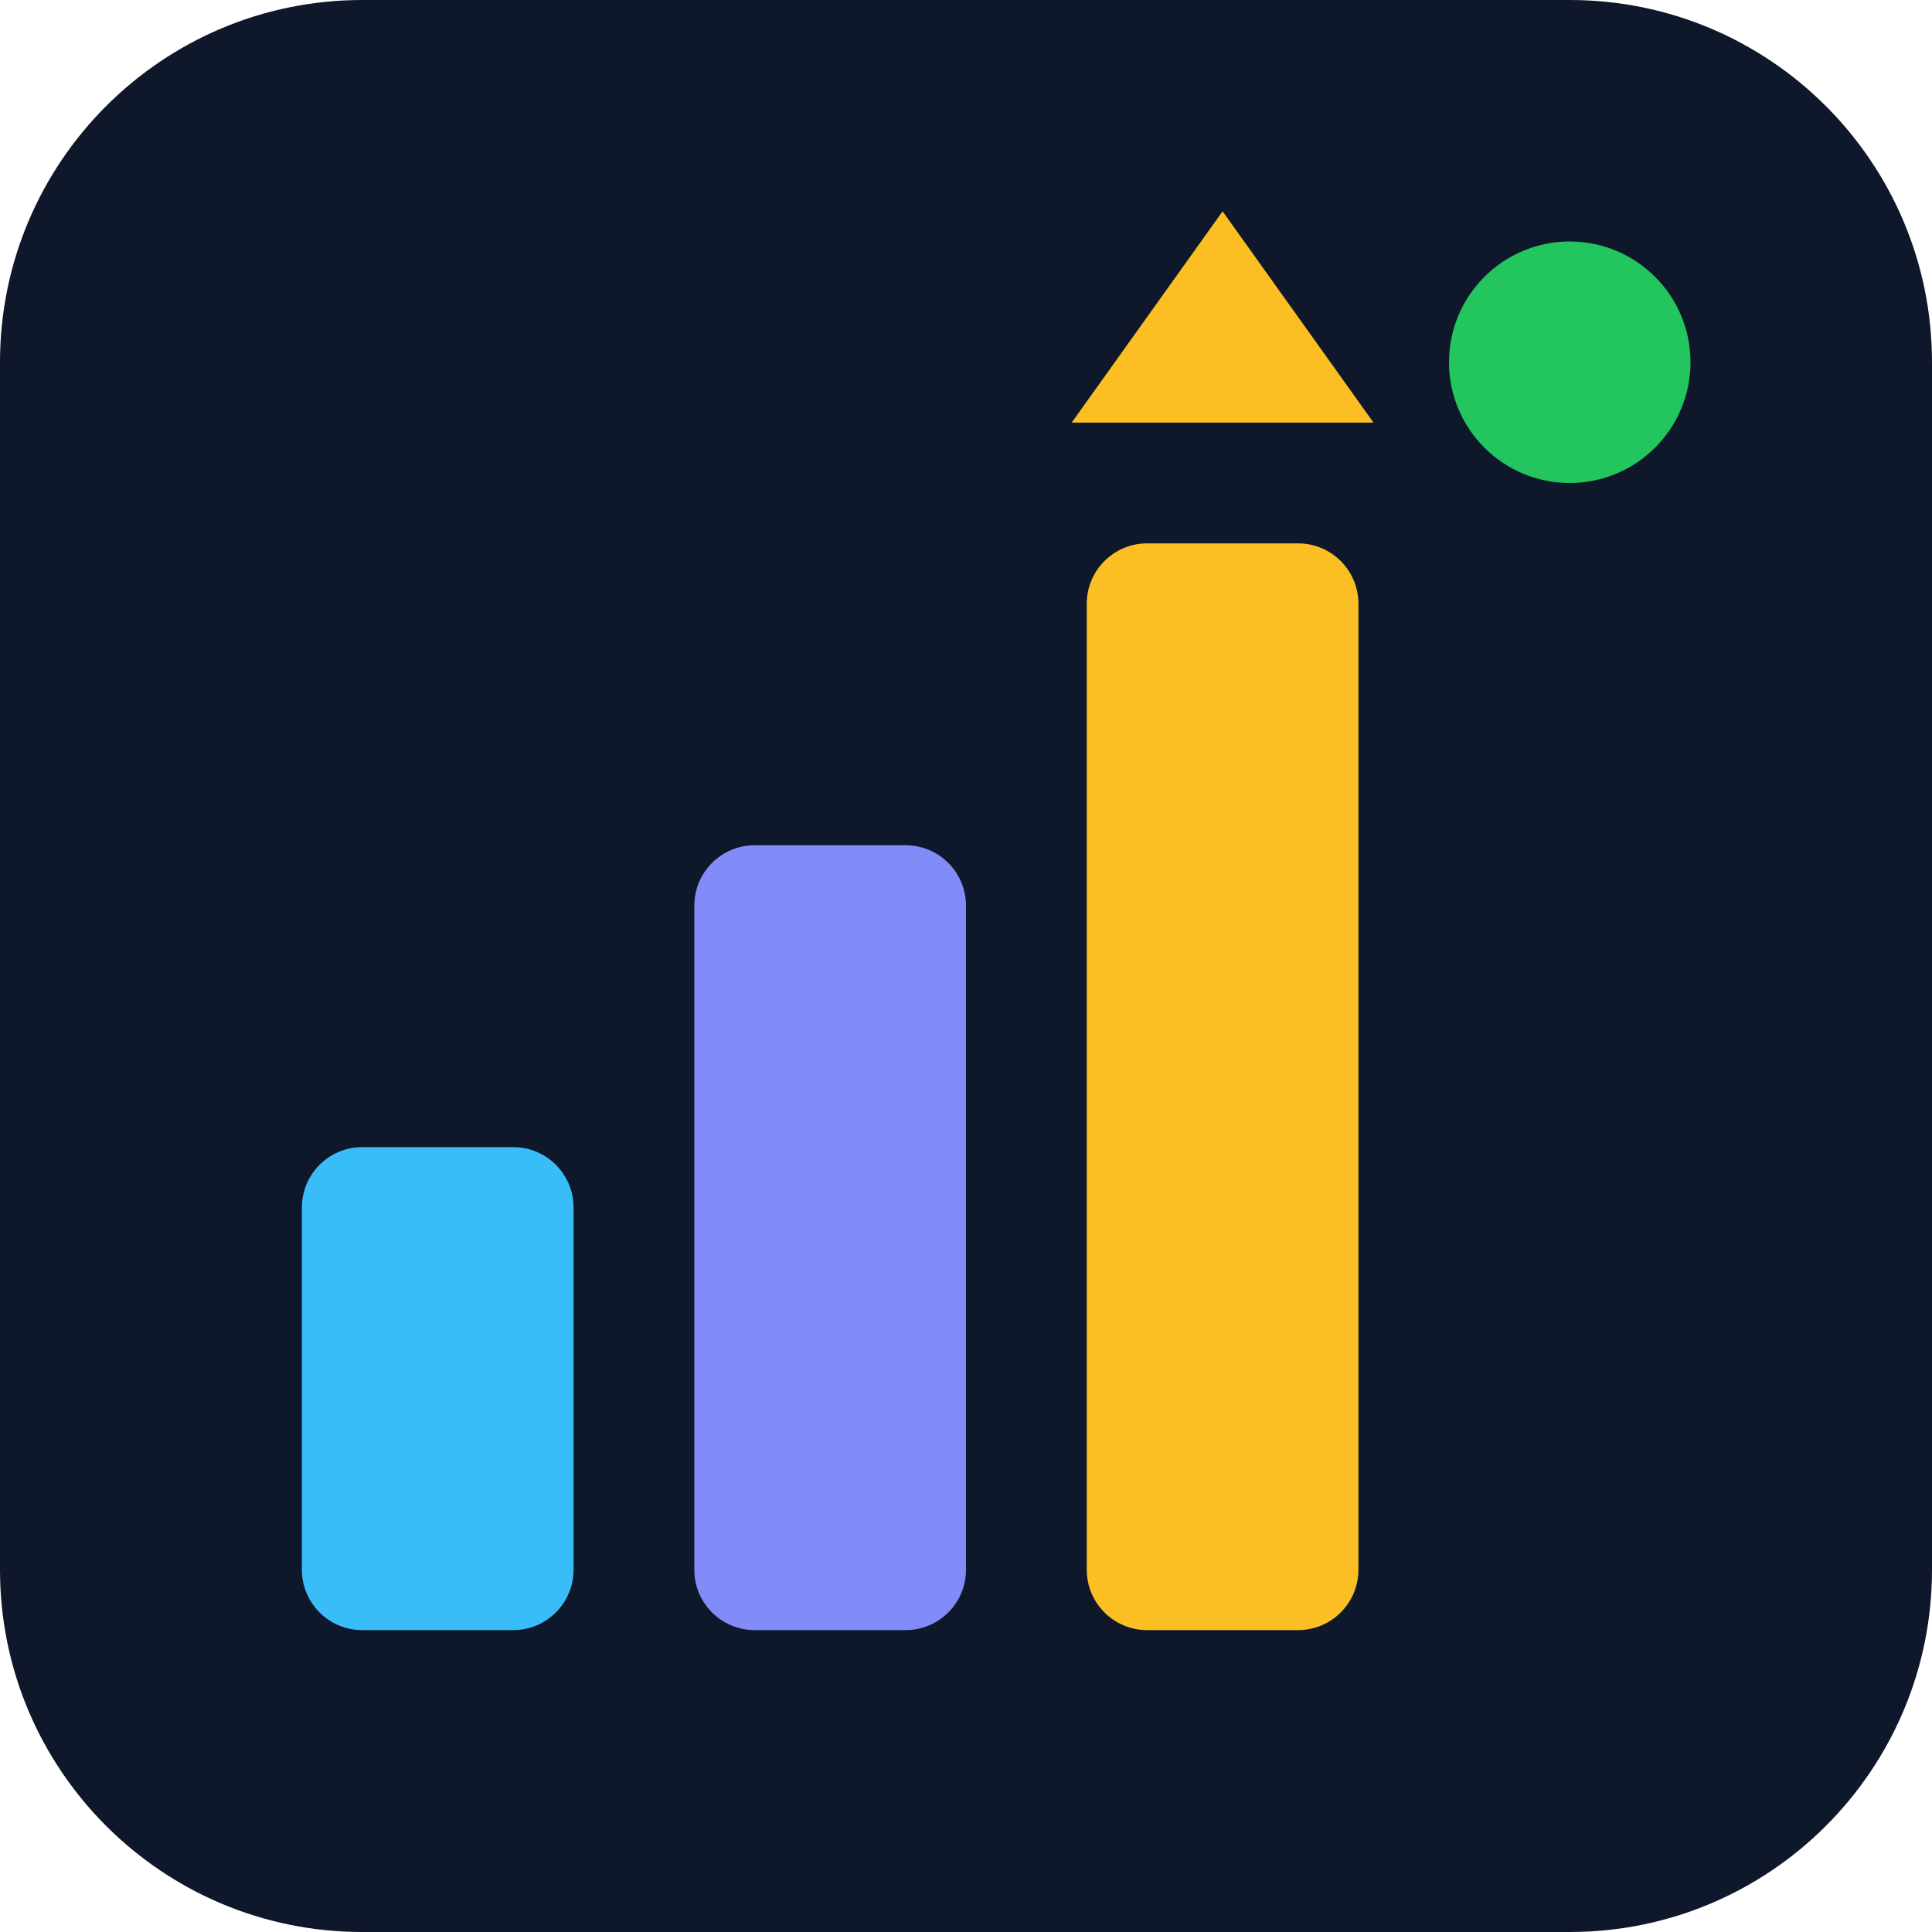
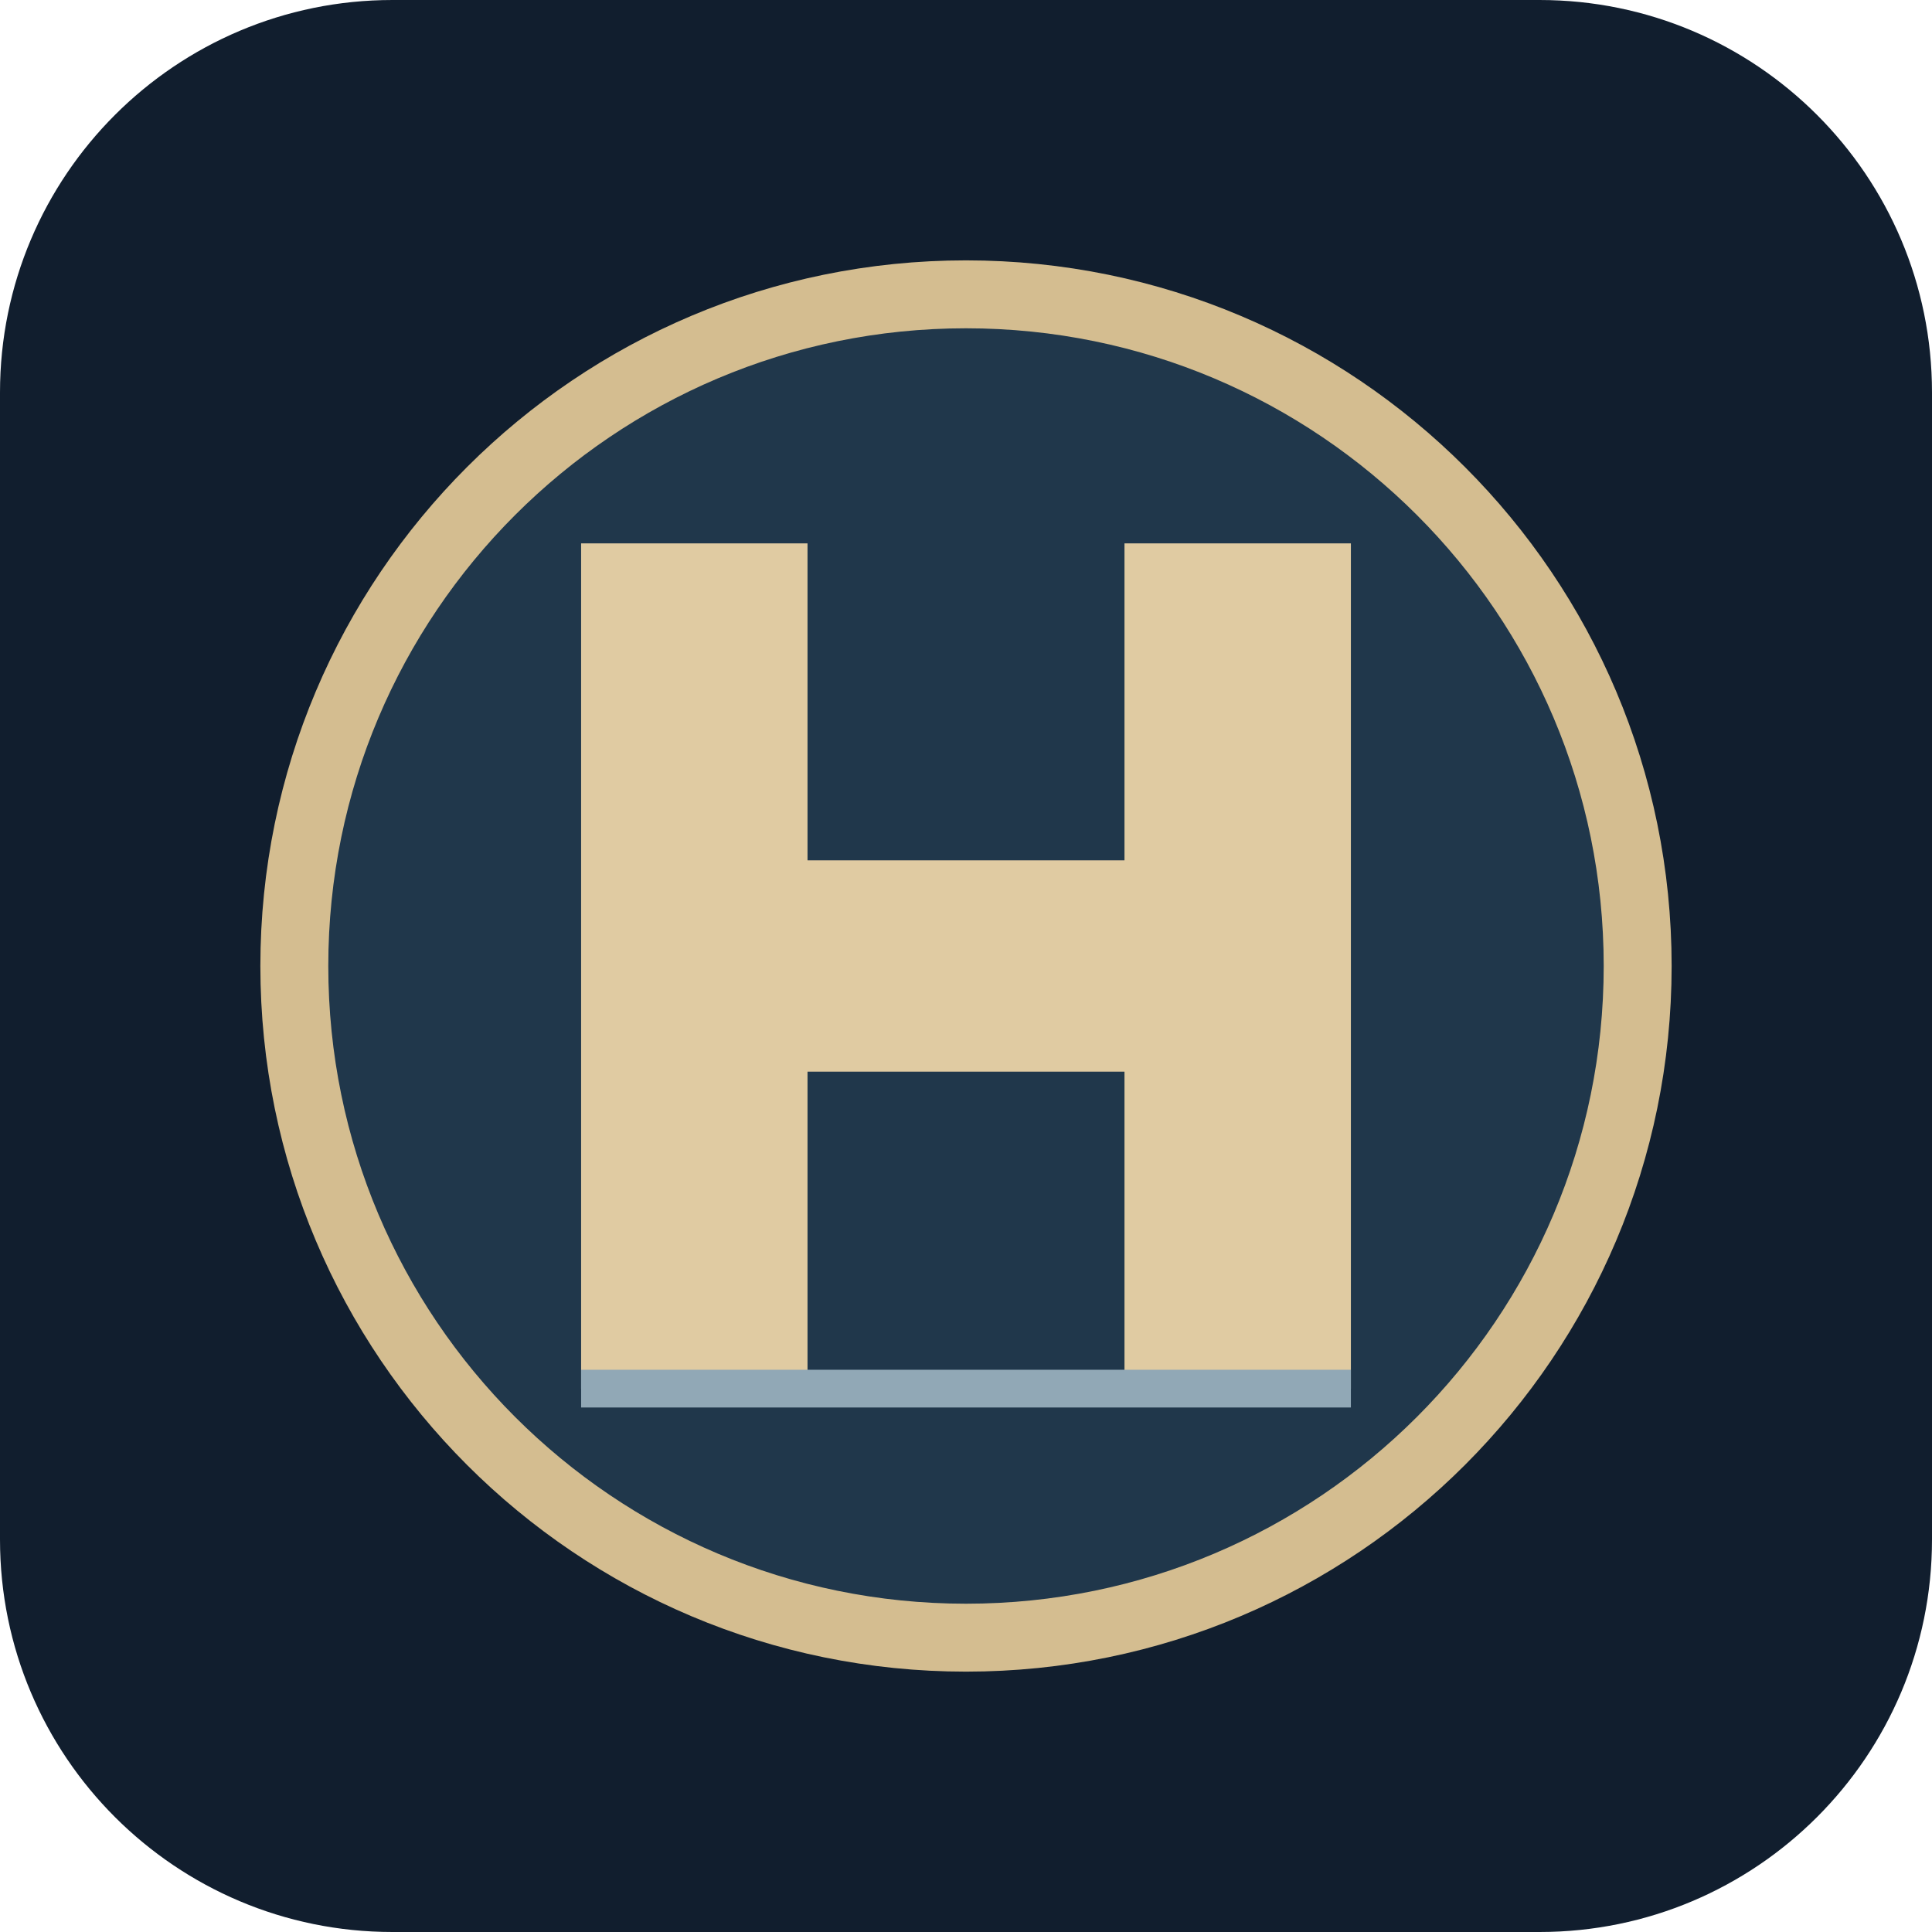
- <svg xmlns="http://www.w3.org/2000/svg" width="512" height="512" viewBox="0 0 128 128">
-   <rect width="128" height="128" rx="24" fill="#0f172a" />
-   <rect x="20" y="76" width="18" height="32" rx="4" fill="#38bdf8" />
-   <rect x="46" y="56" width="18" height="52" rx="4" fill="#818cf8" />
-   <rect x="72" y="36" width="18" height="72" rx="4" fill="#fbbf24" />
-   <polygon points="81,14 91,28 71,28" fill="#fbbf24" />
-   <circle cx="104" cy="24" r="8" fill="#22c55e" />
+ <svg xmlns="http://www.w3.org/2000/svg" width="512" height="512" viewBox="0 0 512 512">
+   <rect width="512" height="512" rx="104" fill="#111e2e" />
+   <circle cx="256" cy="256" r="178" fill="#20374b" stroke="#d4bd90" stroke-width="18" />
+   <path d="M154 144h60v84h84v-84h60v224h-60v-84h-84v84h-60z" fill="#e0cba2" />
+   <path d="M154 368h204" stroke="#91a8b6" stroke-width="10" />
</svg>
